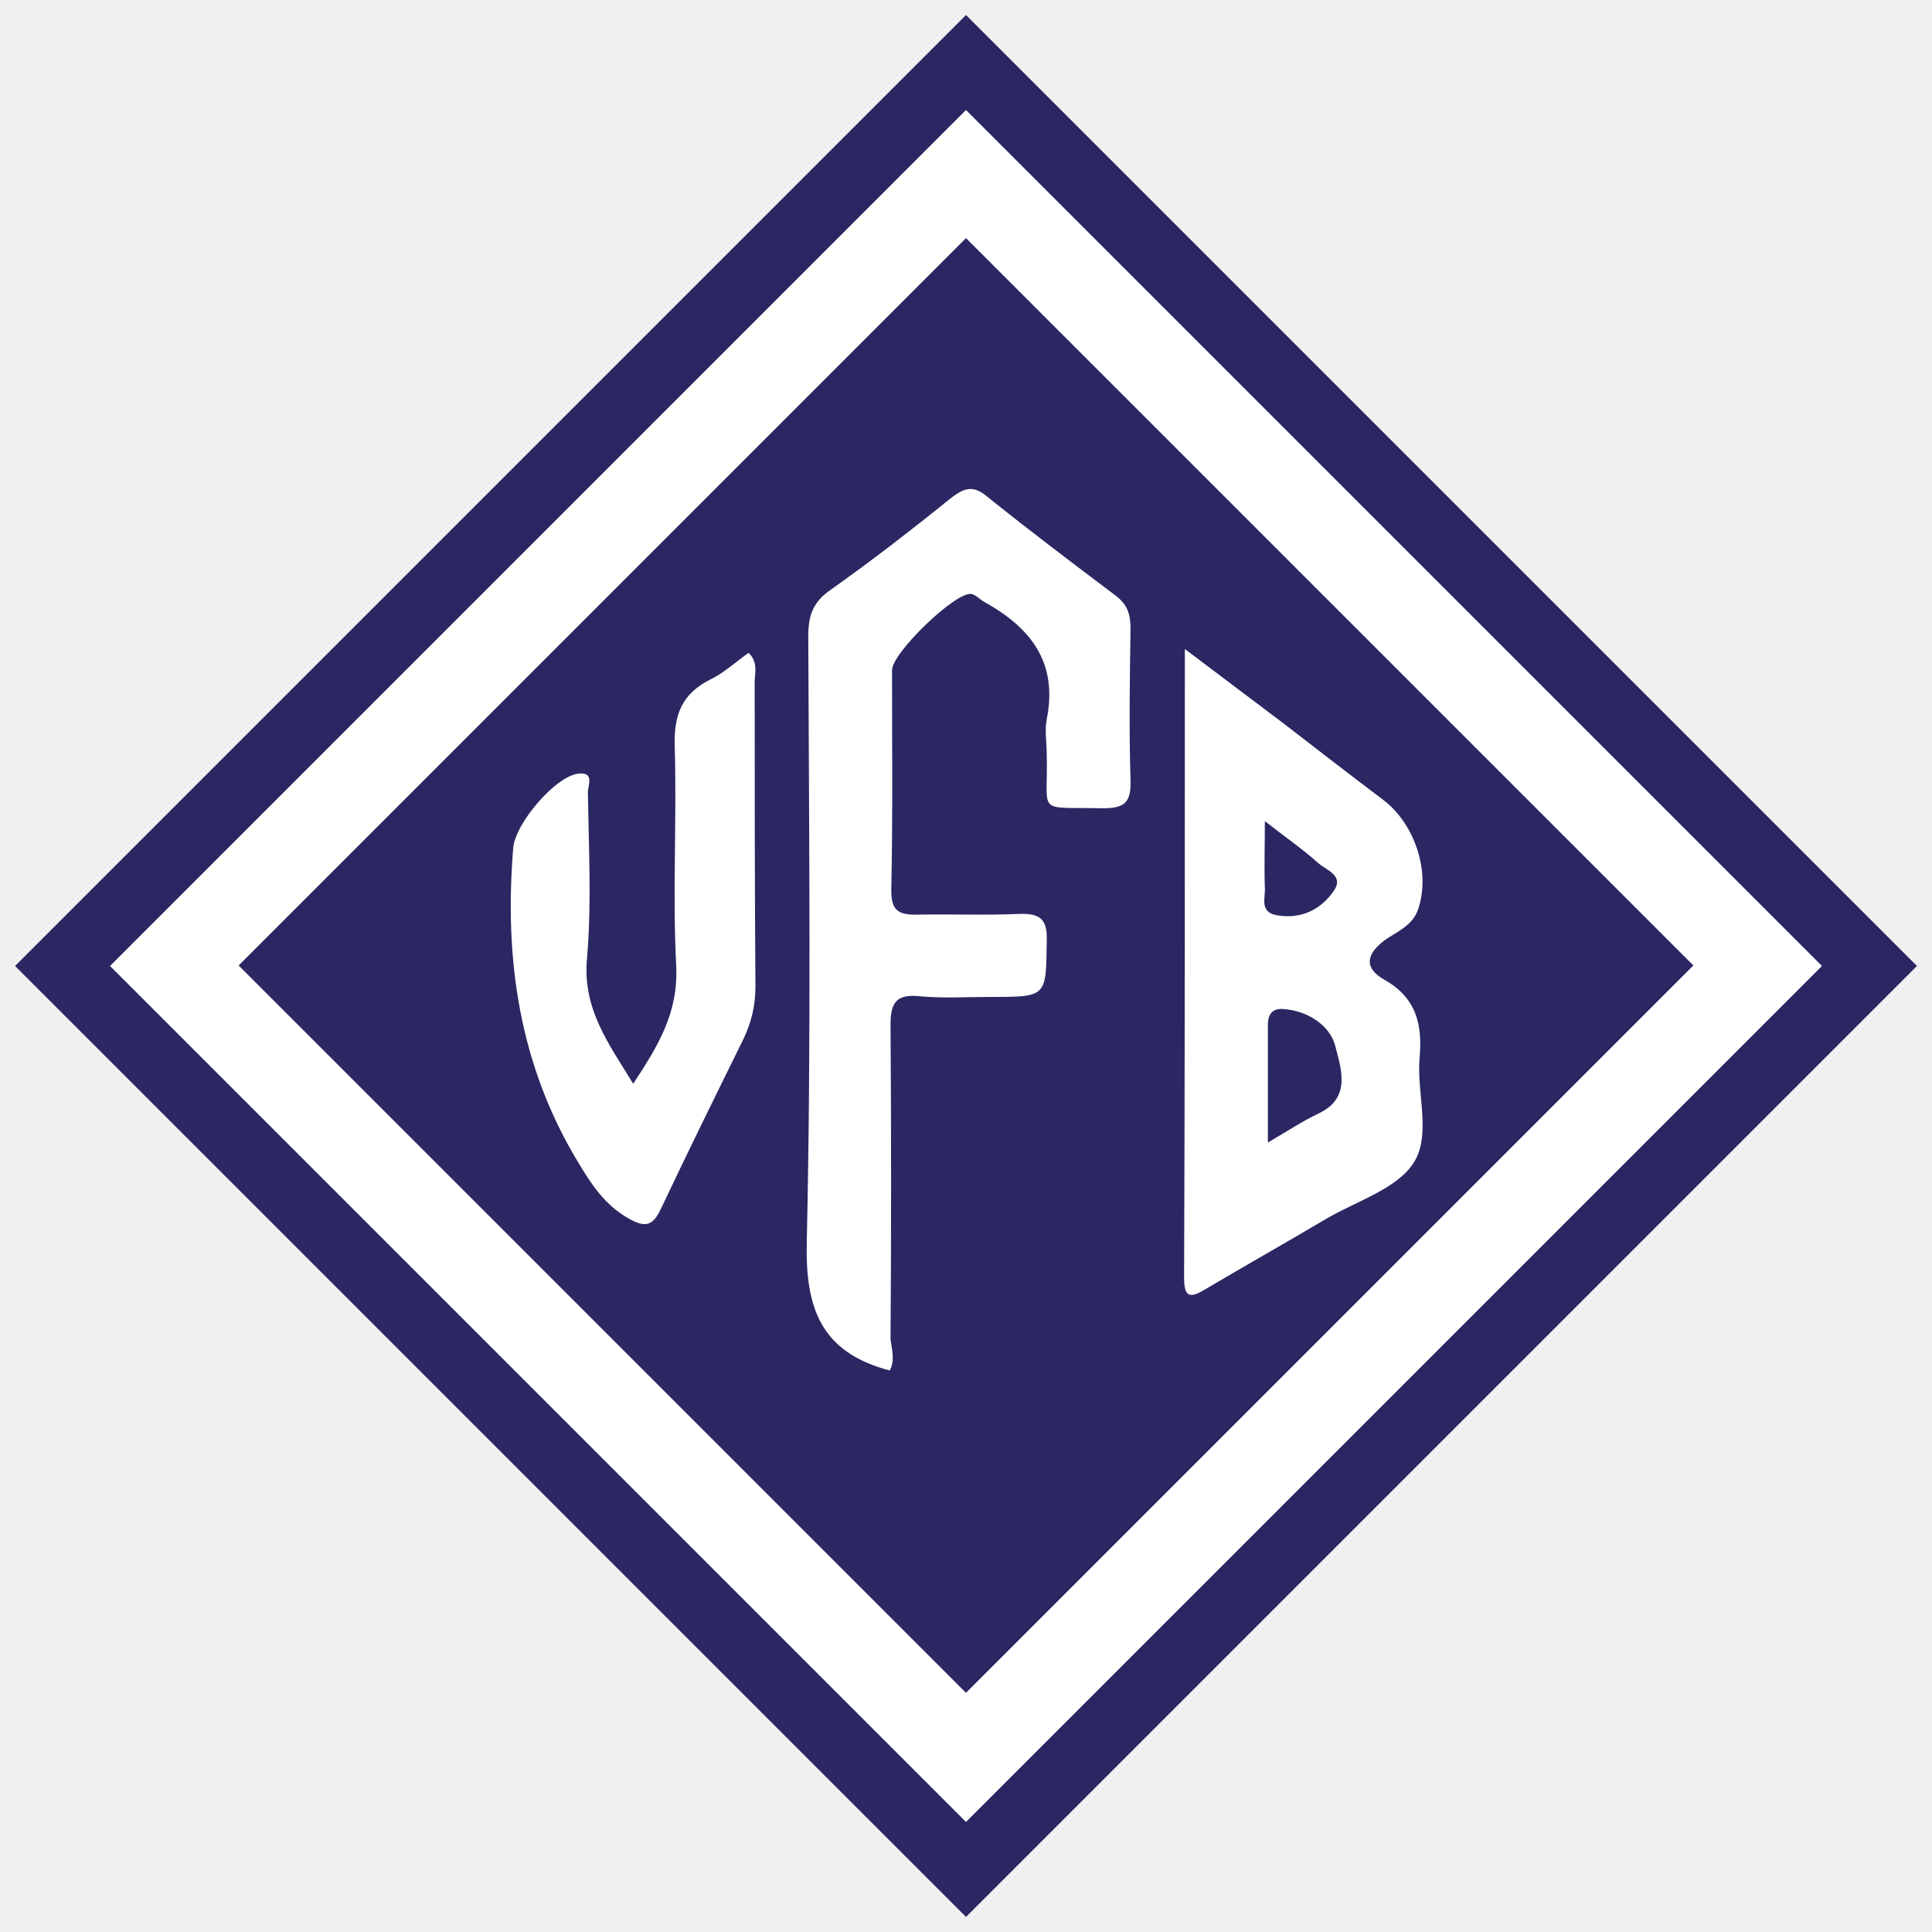
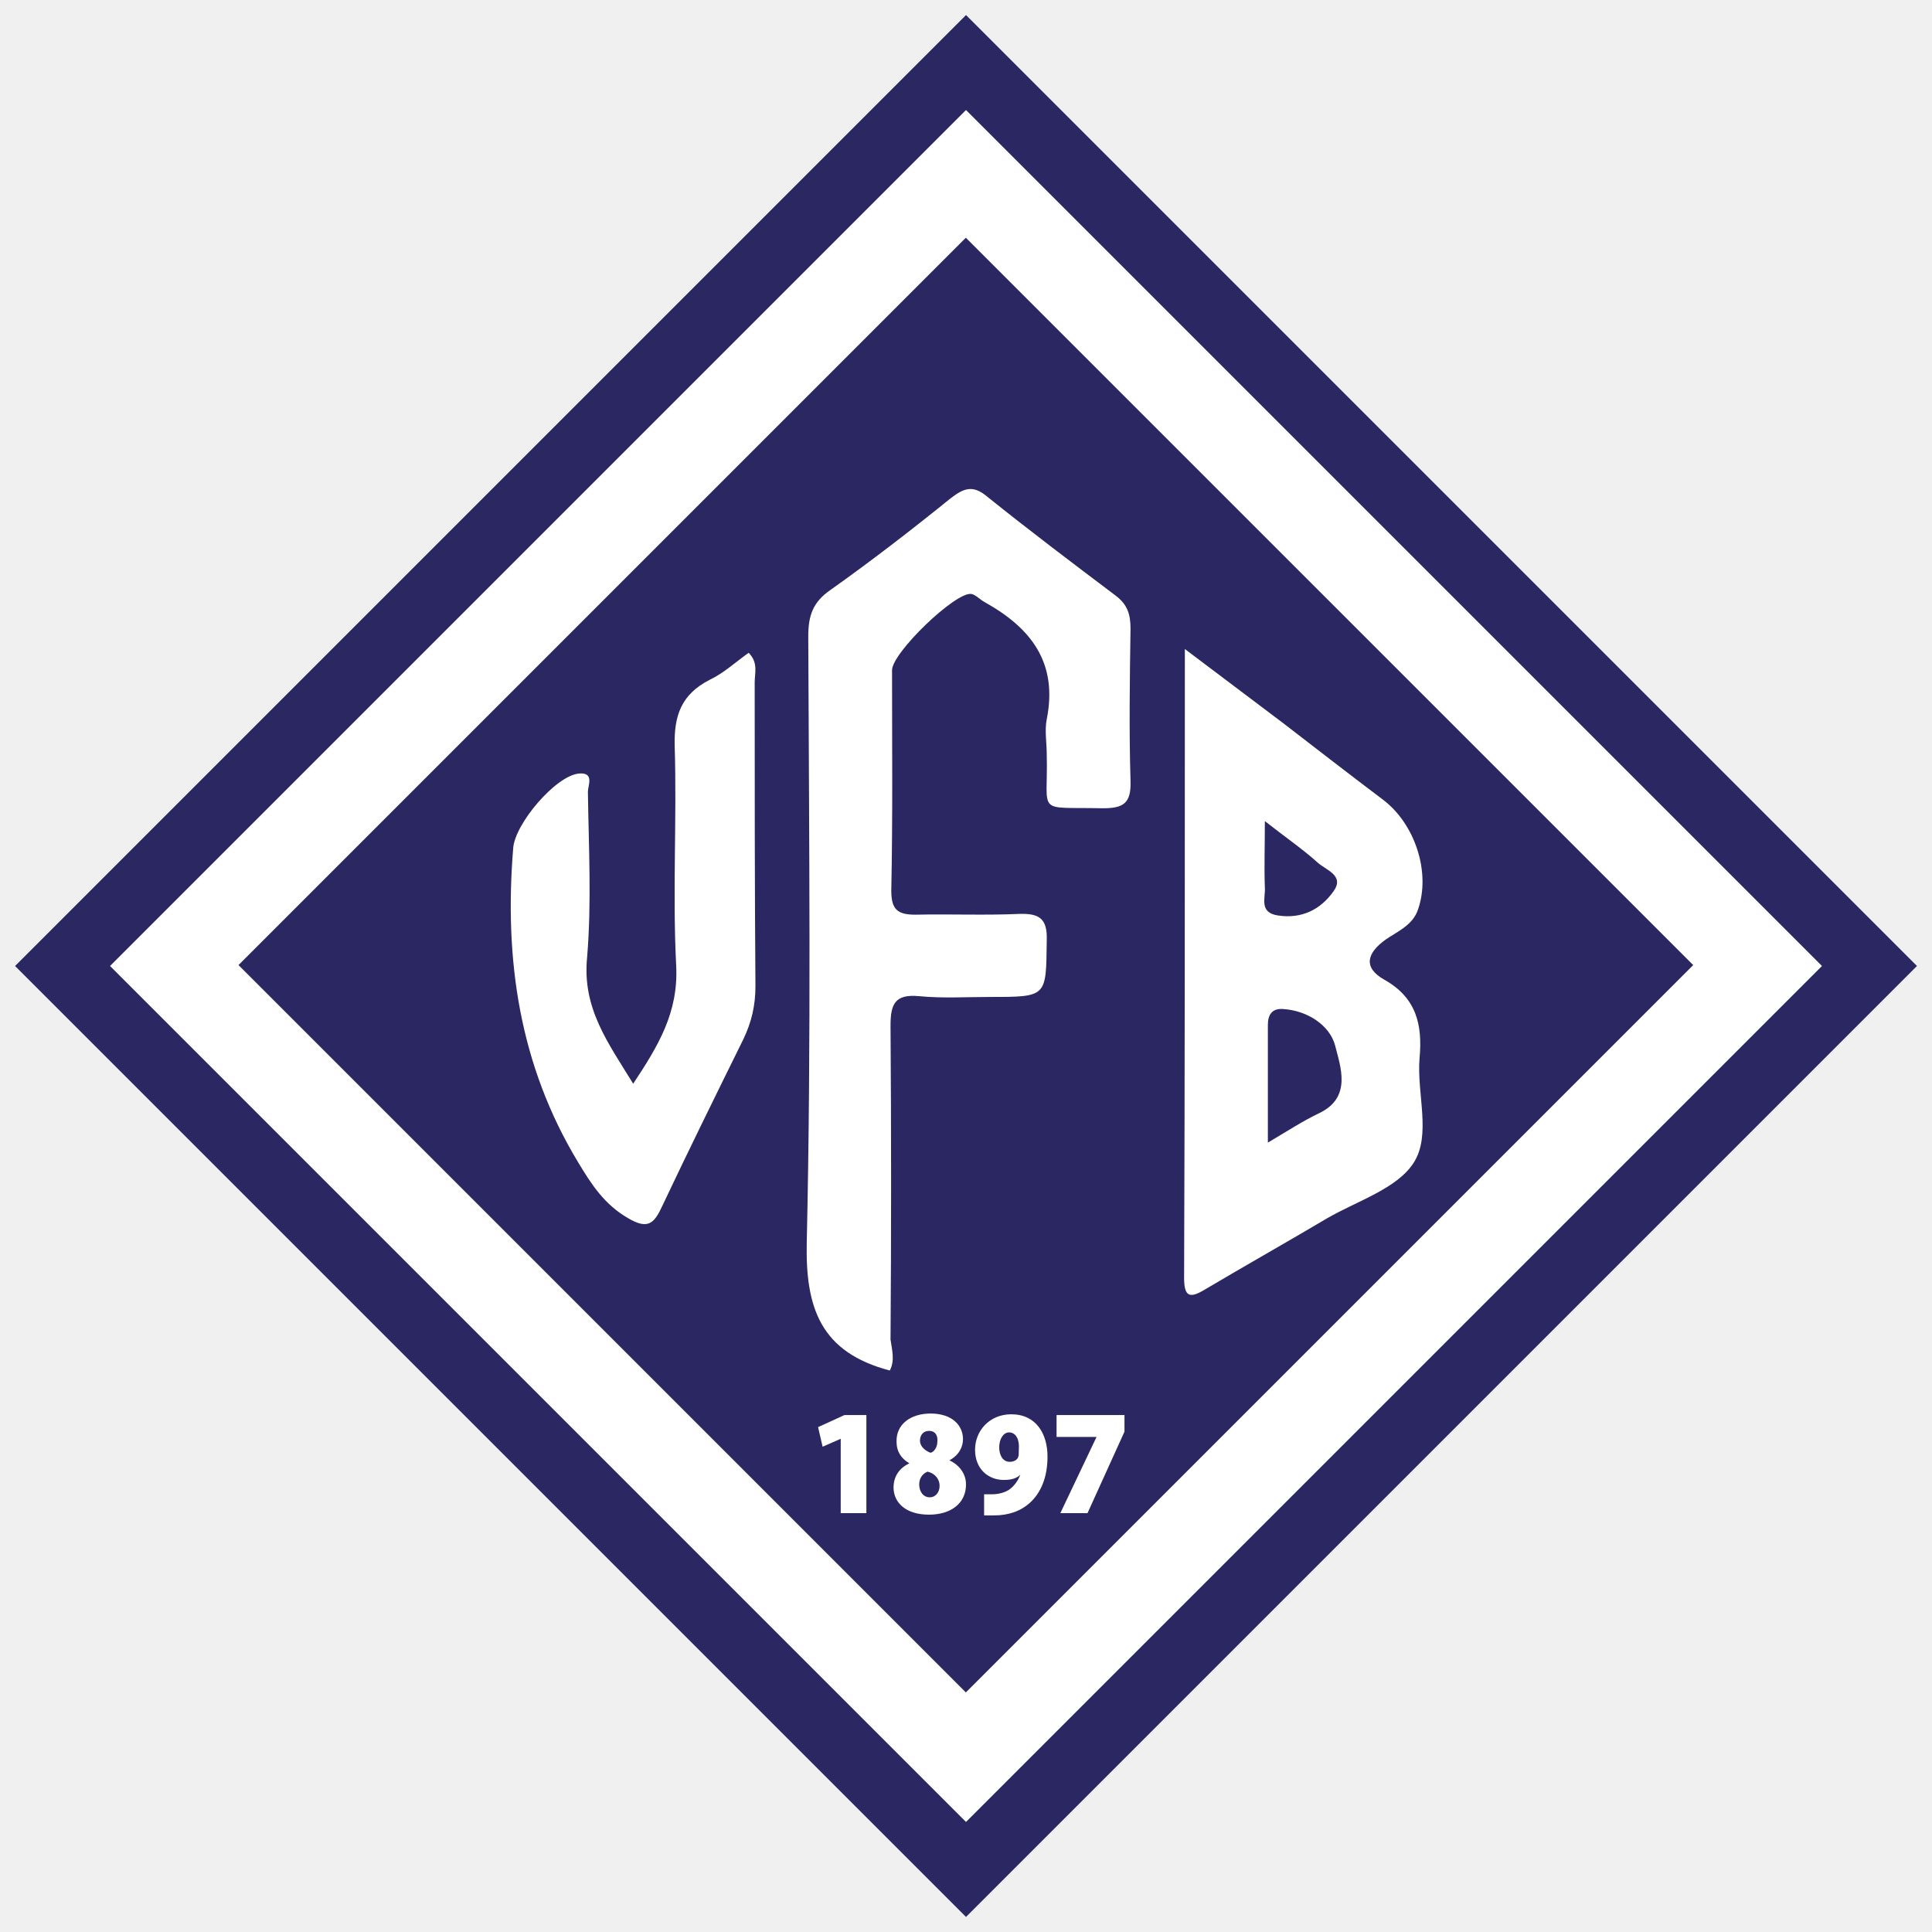
<svg xmlns="http://www.w3.org/2000/svg" version="1.1" id="Layer_2" x="0px" y="0px" width="256px" height="256px" viewBox="0 0 256 256" style="enable-background:new 0 0 256 256;" xml:space="preserve">
  <style type="text/css">
- 	.st0{fill:#FFFFFF;}
- 	.st1{fill:#54B948;}
- 	.st2{fill:#1D8C8E;}
- 	.st3{fill:#14DEAC;}
- 	.st4{fill:#1466AC;}
- 	.st5{fill:#757575;}
- 	.st6{fill:#B69442;}
- 	.st7{fill:#1A234D;}
- 	.st8{fill:#AA0629;}
- 	.st9{fill:#FF4A49;}
- 	.st10{fill:#3C6643;}
- 	.st11{fill:none;stroke:#FF4A49;stroke-miterlimit:10;}
- 	.st12{fill:#E70084;}
- 	.st13{fill:#508A72;}
- 	.st14{fill:#01A663;}
- 	.st15{fill:#015297;}
- 	.st16{fill:#B0B0B0;}
- 	.st17{fill:#E1062F;}
- 	.st18{fill:#D80000;stroke:#FFFFFF;stroke-width:2;stroke-miterlimit:10;}
- 	.st19{fill:#D80000;}
- 	.st20{fill:#8ABE23;}
- 	.st21{fill:#1D1D1B;}
- 	.st22{fill:#FEFEFE;}
- 	.st23{fill:#FF0000;}
- 	.st24{fill:#FF1D1B;}
- 	.st25{fill:#6DB2DE;}
- 	.st26{fill:#FF1D25;}
- 	.st27{fill:#FFDA00;}
- 	.st28{fill:#024D9E;}
- 	.st29{fill:#6B97C6;}
- 	.st30{fill:#000078;}
- 	.st31{fill:none;stroke:#FFFFFF;stroke-width:6;stroke-linecap:round;stroke-miterlimit:10;}
- 	.st32{fill:#FFEE34;}
- 	.st33{fill:none;stroke:#000000;stroke-width:4;stroke-miterlimit:10;}
- 	.st34{fill:#D11E24;}
- 	.st35{fill:#D71F26;}
- 	.st36{fill:#020000;}
- 	.st37{fill:none;stroke:#000000;stroke-width:2;stroke-miterlimit:10;}
- 	.st38{clip-path:url(#SVGID_2_);}
- 	.st39{fill:#00317D;}
- 	.st40{fill:#00737D;}
- 	.st41{fill:#ED1C24;}
- 	.st42{fill:#2678C7;}
- 	.st43{fill:#1853A6;}
- 	.st44{fill:#CB0000;}
- 	.st45{fill:#E61C21;}
- 	.st46{clip-path:url(#SVGID_4_);}
- 	.st47{fill:#6BDEF1;}
- 	.st48{clip-path:url(#SVGID_6_);}
- 	.st49{fill:#0165B2;}
- 	.st50{fill:#DE1134;}
- 	.st51{fill:#00A668;}
- 	.st52{fill:#FFE60B;}
- 	.st53{fill:#843D00;stroke:#000000;stroke-miterlimit:10;}
- 	.st54{fill:#EC1F27;}
- 	.st55{fill:#162984;}
- 	.st56{fill:#1853A6;stroke:#1853A6;stroke-miterlimit:10;}
- 	.st57{fill:none;}
- 	.st58{fill:none;stroke:#1853A6;stroke-width:0.9;stroke-miterlimit:10;}
- 	.st59{fill:#1853A6;stroke:#1853A6;stroke-width:0.9;stroke-miterlimit:10;}
- 	.st60{fill:#B5985A;}
- 	.st61{fill:#FFE60B;stroke:#000000;stroke-width:6;stroke-miterlimit:10;}
- 	.st62{fill:#008DCD;}
- 	.st63{fill:#009939;}
- 	.st64{fill:#2E3092;}
- 	.st65{fill:#EE3224;}
- 	.st66{fill:#005BAB;}
- 	.st67{fill:#D30027;}
- 	.st68{fill:#FFFFFF;stroke:#D30027;stroke-width:10;stroke-miterlimit:10;}
- 	.st69{fill:#E81C2F;}
- 	.st70{fill:#DC032B;}
- 	.st71{fill:#F25448;}
- 	.st72{fill:#FFFFFF;stroke:#F25448;stroke-width:6;stroke-miterlimit:10;}
- 	.st73{fill:#05A08D;}
- 	.st74{fill:#1875CE;}
- 	.st75{fill:#D72427;}
- 	.st76{fill:#004993;}
- 	.st77{fill:#007BB0;}
- 	.st78{fill:#FFEB00;}
- 	.st79{fill:#664A9E;}
- 	.st80{fill:#F4C701;}
- 	.st81{fill:#EBBE12;}
- 	.st82{fill:#44B3DB;}
- 	.st83{fill:#F6FF82;}
- 	.st84{fill:#FFC918;}
- 	.st85{fill:#0361A4;}
- 	.st86{fill:#009FE3;}
- 	.st87{fill:#E30217;}
- 	.st88{fill:#FDEA00;}
- 	.st89{fill:#E91B00;}
- 	.st90{fill:#2B2763;}
- 	.st91{fill:#EE1A22;}
- 	.st92{fill:#F1AA25;}
- 	.st93{fill:#93000C;}
- 	.st94{fill:none;stroke:#1D1D1B;stroke-width:4;}
- 	.st95{fill:#3E4E70;}
- 	.st96{fill:#096CB6;}
- 	.st97{fill:#0559A8;}
- 	.st98{fill:#F9ED1A;}
- 	.st99{fill:#949494;}
- 	.st100{fill:#FFD033;}
- 	.st101{fill:#243D89;}
- 	.st102{fill:#F8C936;}
- 	.st103{fill:#D44128;}
- 	.st104{fill:#ED1B23;}
- 	.st105{fill:#0C529C;}
- 	.st106{fill:#E31E24;}
- 	.st107{fill:#0263B0;}
- 	.st108{fill:#007AC2;}
- 	.st109{fill:#EF3D1F;}
- 	.st110{fill:#EE1C24;}
- 	.st111{fill:#FDEA00;stroke:#000000;stroke-width:0.651;}
- 	.st112{fill:#FDEA00;stroke:#000000;stroke-width:0.698;}
- 	.st113{fill:#46A0BE;}
- 	.st114{fill:#005FA5;}
- 	.st115{fill:#00904C;}
- 	.st116{fill:#E21F26;}
- 	.st117{fill:#FD0001;}
- 	.st118{fill:#0066B3;}
- 	.st119{fill:#E20019;}
- 	.st120{fill:#0171BC;}
- 	.st121{fill:#01305D;}
- 	.st122{fill:#1B7EE9;}
- 	.st123{fill:#BA0D0B;}
- 	.st124{fill:none;stroke:#000000;stroke-width:3;stroke-miterlimit:10;}
- 	.st125{fill:#FFFFFF;stroke:#000000;stroke-width:0.884;stroke-miterlimit:10;}
- 	.st126{fill:#FFFFFF;stroke:#000000;stroke-width:0.976;stroke-miterlimit:10;}
- 	.st127{fill:#0053A1;}
- 	.st128{fill:#FFE100;}
- 	.st129{fill:#FFE500;}
- 	.st130{fill:none;stroke:#FFE500;stroke-width:2;stroke-miterlimit:10;}
- 	.st131{fill:#01AFF3;}
- 	.st132{fill:#ED1B28;}
- 	.st133{fill:#E2000A;}
+ 	.st0{fill:#2B2763;}
+ 	.st1{fill:#FFFFFF;}
</style>
  <g>
    <g>
-       <rect x="38.9" y="38.9" transform="matrix(0.7071 0.7071 -0.7071 0.7071 128 -53.0193)" class="st90" width="178.2" height="178.2" />
-       <rect x="47.8" y="47.8" transform="matrix(0.7071 0.7071 -0.7071 0.7071 128 -53.0193)" class="st0" width="160.4" height="160.4" />
-       <rect x="59.8" y="59.8" transform="matrix(0.7071 0.7071 -0.7071 0.7071 128 -53.0193)" class="st90" width="136.3" height="136.3" />
+       <rect x="38.9" y="38.9" transform="matrix(-0.7071 -0.7071 0.7071 -0.7071 128.0012 309.0164)" class="st0" width="178.2" height="178.2" />
+       <rect x="47.8" y="47.8" transform="matrix(-0.7071 -0.7071 0.7071 -0.7071 128.0012 309.0164)" class="st1" width="160.4" height="160.4" />
+       <rect x="59.9" y="59.8" transform="matrix(-0.7071 -0.7071 0.7071 -0.7071 128.0512 308.8957)" class="st0" width="136.3" height="136.3" />
    </g>
    <g>
-       <path class="st0" d="M117.9,181.6c-9.1-2.4-11.2-8.2-11-17c0.6-26.7,0.3-53.5,0.2-80.3c0-2.7,0.6-4.5,2.9-6.1    c5.5-3.9,10.8-8,16-12.2c1.7-1.3,2.9-1.8,4.8-0.2c5.6,4.5,11.3,8.8,17,13.1c1.6,1.2,2,2.5,2,4.4c-0.1,6.7-0.2,13.5,0,20.2    c0.1,3-1,3.6-3.7,3.6c-9-0.2-7.2,1-7.4-7.1c0-1.6-0.3-3.2,0-4.7c1.5-7.5-2.1-12.1-8.2-15.5c-0.6-0.3-1.2-1-1.8-1.1    c-2.1-0.3-10.5,7.8-10.5,10.1c0,9.7,0.1,19.5-0.1,29.2c0,2.5,0.8,3.2,3.2,3.2c4.6-0.1,9.2,0.1,13.7-0.1c2.7-0.1,3.8,0.6,3.7,3.5    c-0.1,7.5,0.1,7.5-7.5,7.5c-3.1,0-6.3,0.2-9.4-0.1c-3.2-0.3-3.8,1-3.8,3.9c0.1,13.9,0.1,27.8,0,41.6    C118.2,178.9,118.6,180.3,117.9,181.6z" />
-       <path class="st0" d="M157,86c4.9,3.7,8.9,6.7,13,9.8c4.4,3.4,8.8,6.8,13.3,10.2c4.2,3.2,6.3,9.6,4.6,14.5c-0.7,2.1-2.7,2.9-4.3,4    c-2.5,1.8-3,3.7-0.2,5.3c4.3,2.4,5.1,6,4.7,10.4c-0.4,4.7,1.6,10.2-0.8,13.9c-2.2,3.4-7.4,5-11.4,7.3c-5.4,3.2-10.9,6.3-16.3,9.5    c-2,1.2-2.7,0.9-2.7-1.6C157,141.9,157,114.5,157,86z M168,151.4c2.7-1.6,4.7-2.9,6.8-3.9c4.4-2.1,2.8-6.2,2.1-9    c-0.7-2.6-3.6-4.6-6.9-4.8c-1.4-0.1-2,0.7-2,2.1C168,140.7,168,145.6,168,151.4z M167.6,108.8c0,3.5-0.1,6.1,0,8.8    c0.1,1.4-0.8,3.3,1.7,3.7c3.2,0.5,5.7-0.8,7.4-3.2c1.5-2.1-1-2.8-2.1-3.8C172.6,112.5,170.4,111,167.6,108.8z" />
-       <path class="st0" d="M83.9,143.6c3.3-5,6-9.4,5.7-15.6c-0.5-9.7,0.1-19.5-0.2-29.2c-0.1-4,0.9-6.8,4.6-8.7    c1.9-0.9,3.5-2.4,5.2-3.6c1.3,1.3,0.8,2.7,0.8,3.9c0,13.4,0,26.9,0.1,40.3c0,2.5-0.5,4.7-1.6,7c-3.6,7.3-7.2,14.6-10.7,22    c-1.1,2.4-1.9,3.3-4.6,1.7c-3.1-1.8-4.8-4.4-6.6-7.4c-7.8-12.9-9.8-26.9-8.6-41.6c0.2-3.2,5.6-9.6,8.7-9.9    c2.1-0.2,1.2,1.6,1.2,2.4c0.1,7.3,0.5,14.6-0.1,21.9C77.1,133.6,80.6,138.2,83.9,143.6z" />
+       <path class="st1" d="M117.9,181.6c-9.1-2.4-11.2-8.2-11-17c0.6-26.7,0.3-53.5,0.2-80.3c0-2.7,0.6-4.5,2.9-6.1    c5.5-3.9,10.8-8,16-12.2c1.7-1.3,2.9-1.8,4.8-0.2c5.6,4.5,11.3,8.8,17,13.1c1.6,1.2,2,2.5,2,4.4c-0.1,6.7-0.2,13.5,0,20.2    c0.1,3-1,3.6-3.7,3.6c-9-0.2-7.2,1-7.4-7.1c0-1.6-0.3-3.2,0-4.7c1.5-7.5-2.1-12.1-8.2-15.5c-0.6-0.3-1.2-1-1.8-1.1    c-2.1-0.3-10.5,7.8-10.5,10.1c0,9.7,0.1,19.5-0.1,29.2c0,2.5,0.8,3.2,3.2,3.2c4.6-0.1,9.2,0.1,13.7-0.1c2.7-0.1,3.8,0.6,3.7,3.5    c-0.1,7.5,0.1,7.5-7.5,7.5c-3.1,0-6.3,0.2-9.4-0.1c-3.2-0.3-3.8,1-3.8,3.9c0.1,13.9,0.1,27.8,0,41.6    C118.2,178.9,118.6,180.3,117.9,181.6z" />
+       <path class="st1" d="M157,86c4.9,3.7,8.9,6.7,13,9.8c4.4,3.4,8.8,6.8,13.3,10.2c4.2,3.2,6.3,9.6,4.6,14.5c-0.7,2.1-2.7,2.9-4.3,4    c-2.5,1.8-3,3.7-0.2,5.3c4.3,2.4,5.1,6,4.7,10.4c-0.4,4.7,1.6,10.2-0.8,13.9c-2.2,3.4-7.4,5-11.4,7.3c-5.4,3.2-10.9,6.3-16.3,9.5    c-2,1.2-2.7,0.9-2.7-1.6C157,141.9,157,114.5,157,86z M168,151.4c2.7-1.6,4.7-2.9,6.8-3.9c4.4-2.1,2.8-6.2,2.1-9    c-0.7-2.6-3.6-4.6-6.9-4.8c-1.4-0.1-2,0.7-2,2.1C168,140.7,168,145.6,168,151.4z M167.6,108.8c0,3.5-0.1,6.1,0,8.8    c0.1,1.4-0.8,3.3,1.7,3.7c3.2,0.5,5.7-0.8,7.4-3.2c1.5-2.1-1-2.8-2.1-3.8C172.6,112.5,170.4,111,167.6,108.8z" />
+       <path class="st1" d="M83.9,143.6c3.3-5,6-9.4,5.7-15.6c-0.5-9.7,0.1-19.5-0.2-29.2c-0.1-4,0.9-6.8,4.6-8.7    c1.9-0.9,3.5-2.4,5.2-3.6c1.3,1.3,0.8,2.7,0.8,3.9c0,13.4,0,26.9,0.1,40.3c0,2.5-0.5,4.7-1.6,7c-3.6,7.3-7.2,14.6-10.7,22    c-1.1,2.4-1.9,3.3-4.6,1.7c-3.1-1.8-4.8-4.4-6.6-7.4c-7.8-12.9-9.8-26.9-8.6-41.6c0.2-3.2,5.6-9.6,8.7-9.9    c2.1-0.2,1.2,1.6,1.2,2.4c0.1,7.3,0.5,14.6-0.1,21.9C77.1,133.6,80.6,138.2,83.9,143.6z" />
    </g>
  </g>
+   <g>
+     <path class="st1" d="M111.5,190.6L111.5,190.6l-2.5,1.1l-0.6-2.6l3.5-1.6h2.9v13h-3.4V190.6z" />
+     <path class="st1" d="M123.3,187.3c2.9,0,4.3,1.6,4.3,3.4c0,1-0.5,2.1-1.8,2.8v0c1.1,0.5,2.2,1.6,2.2,3.2c0,2.5-2,4-4.9,4   c-3.2,0-4.7-1.7-4.7-3.6c0-1.5,0.8-2.6,2.1-3.2v0c-1.2-0.7-1.7-1.7-1.7-2.8C118.7,188.7,120.7,187.3,123.3,187.3L123.3,187.3z    M123.2,198.4c0.8,0,1.3-0.7,1.3-1.5c0-1-0.7-1.7-1.6-1.9c-0.7,0.3-1.1,0.9-1.1,1.7C121.8,197.6,122.3,198.4,123.2,198.4   L123.2,198.4z M123.1,189.6c-0.8,0-1.2,0.6-1.2,1.3c0,0.7,0.6,1.3,1.4,1.6c0.5-0.1,0.9-0.8,0.9-1.4   C124.3,190.3,124,189.6,123.1,189.6L123.1,189.6z" />
+     <path class="st1" d="M130.2,198c0.5,0,0.7,0,1.3,0c0.7,0,1.6-0.2,2.2-0.6c0.7-0.5,1.2-1.2,1.5-2l0,0c-0.5,0.5-1.2,0.7-2.2,0.7   c-2,0-3.8-1.4-3.8-4c0-2.5,1.9-4.7,4.8-4.7c3.3,0,4.8,2.6,4.8,5.6c0,2.8-0.9,4.8-2.3,6.1c-1.2,1.1-2.8,1.7-4.8,1.7   c-0.4,0-0.9,0-1.3,0V198z M133.7,189.8c-0.7,0-1.3,0.8-1.3,2c0,0.9,0.4,1.9,1.4,1.9c0.6,0,1-0.3,1.1-0.6c0.1-0.2,0.1-0.5,0.1-1.1   C135.1,190.9,134.7,189.8,133.7,189.8L133.7,189.8z" />
+     <path class="st1" d="M149,187.5v2.2l-4.9,10.8h-3.6l4.8-10.1v0h-5.3v-2.9H149z" />
+   </g>
</svg>
